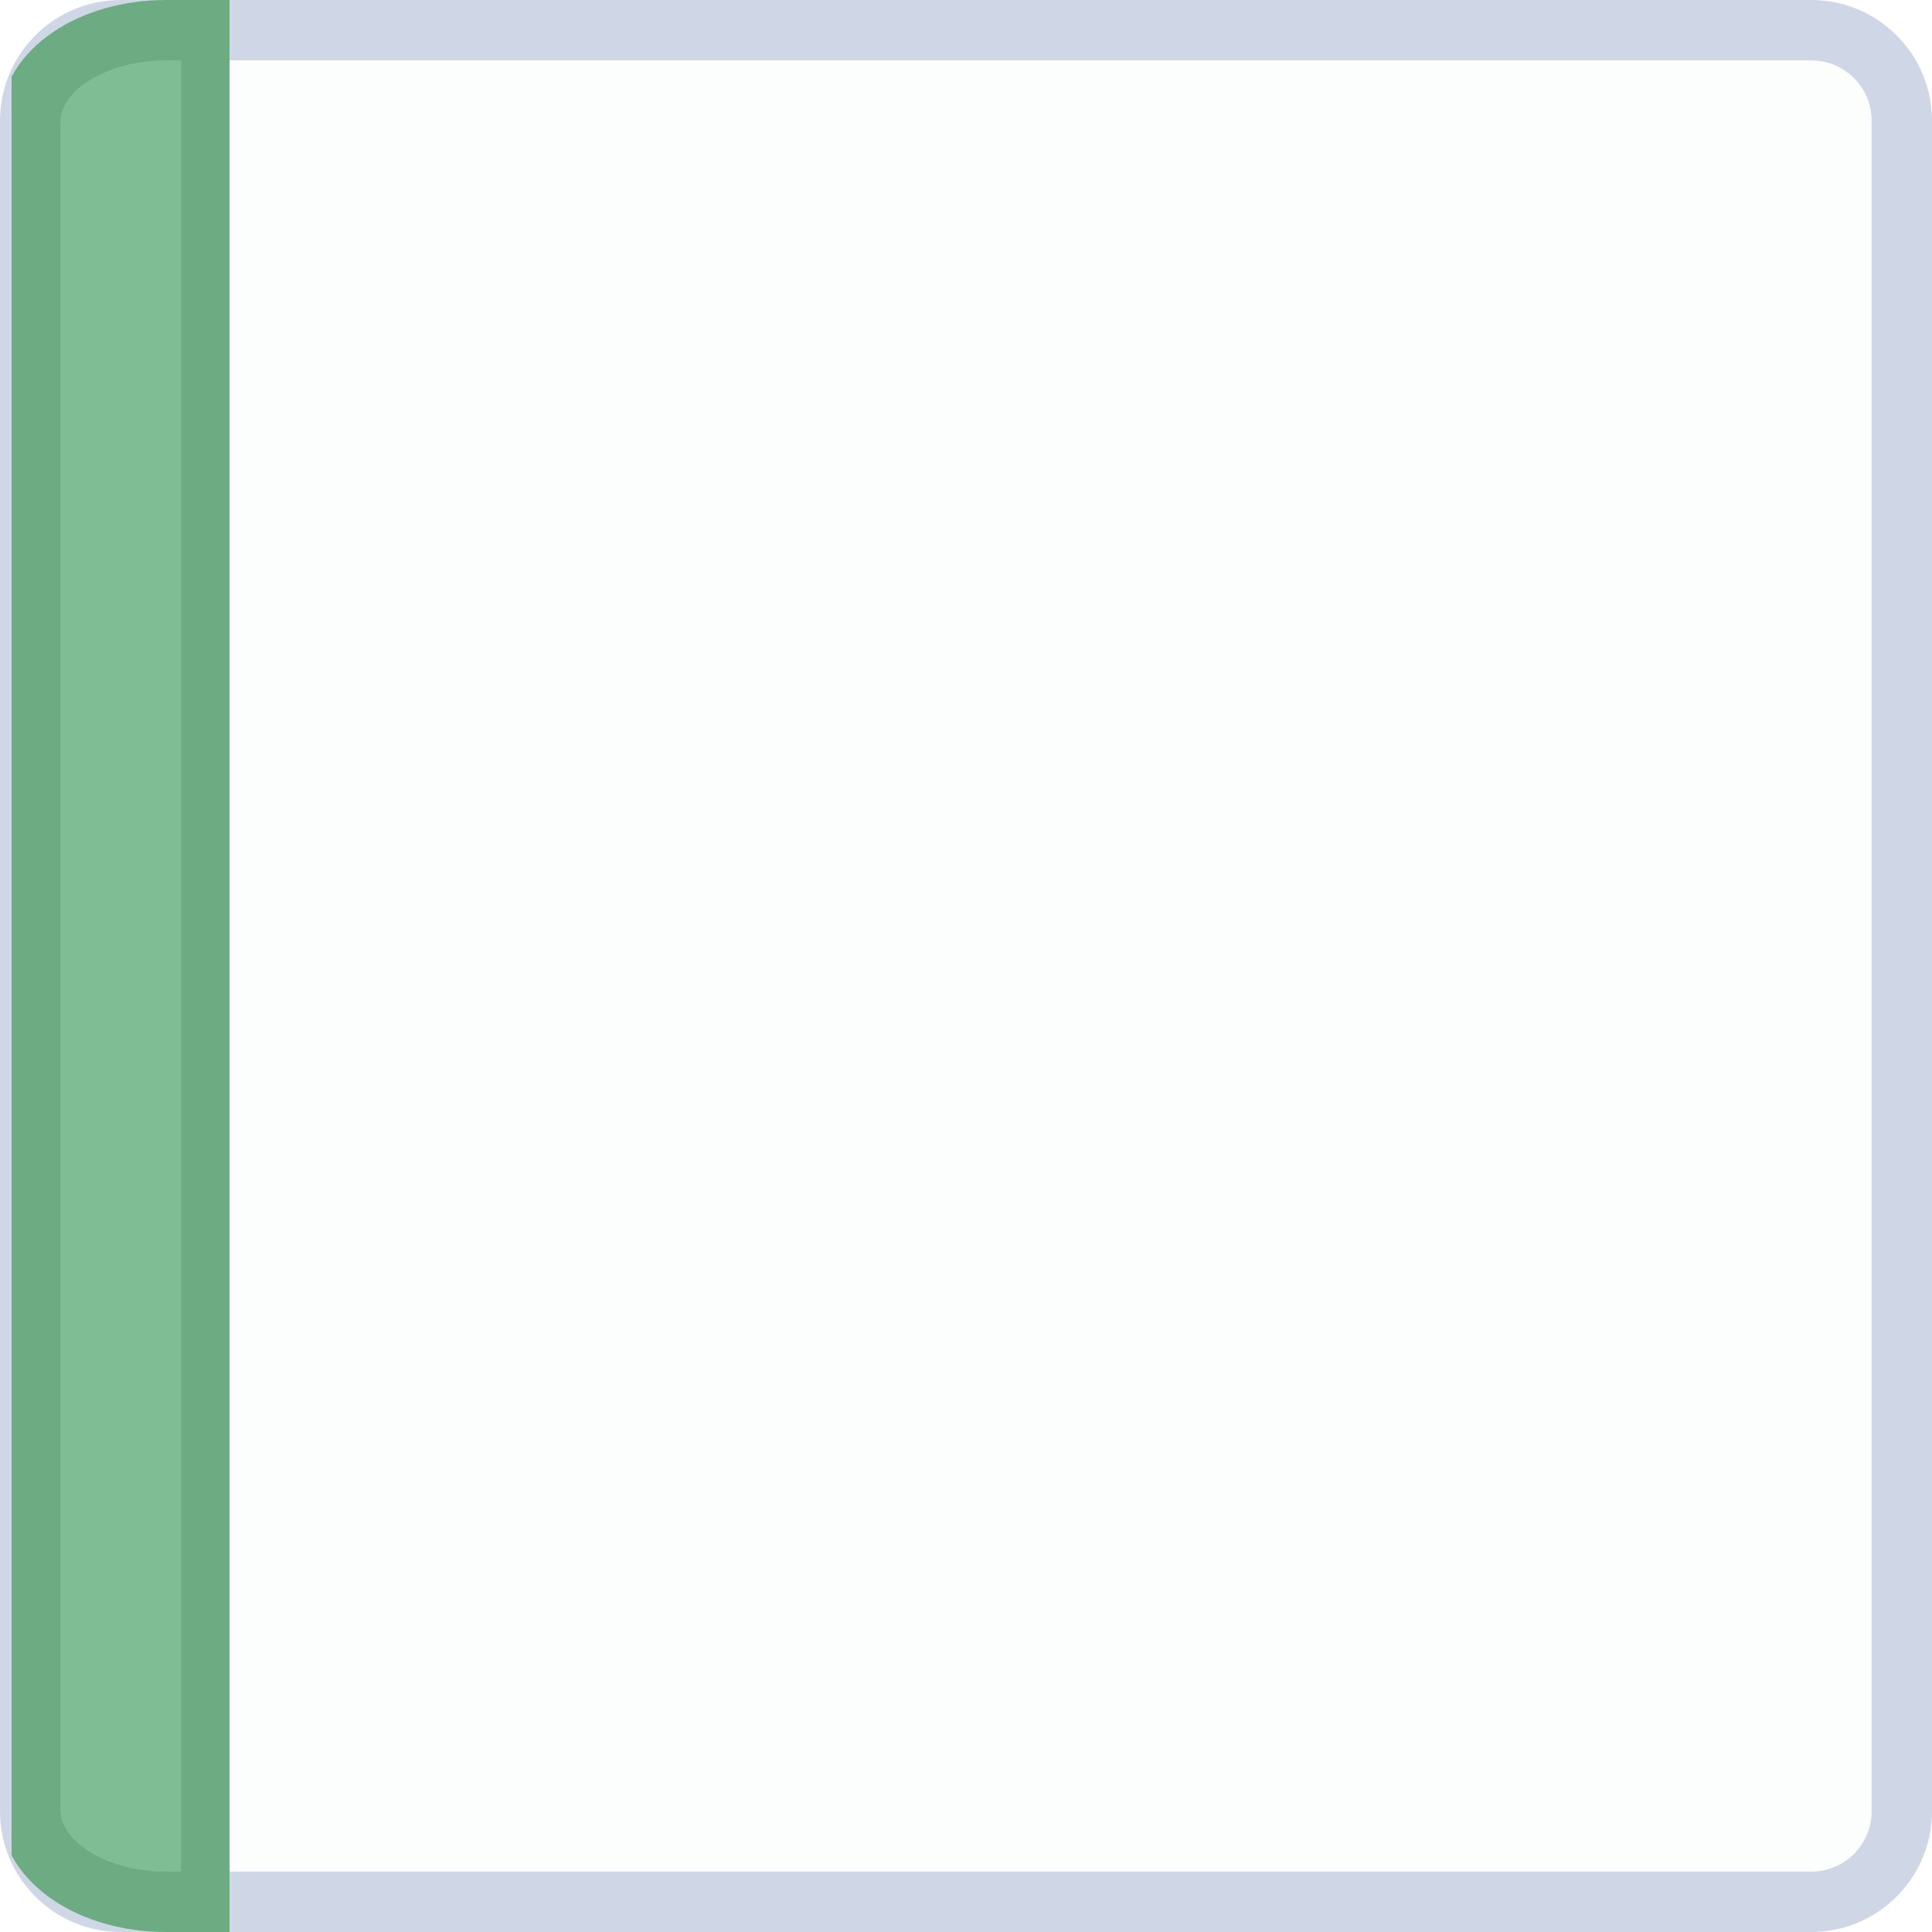
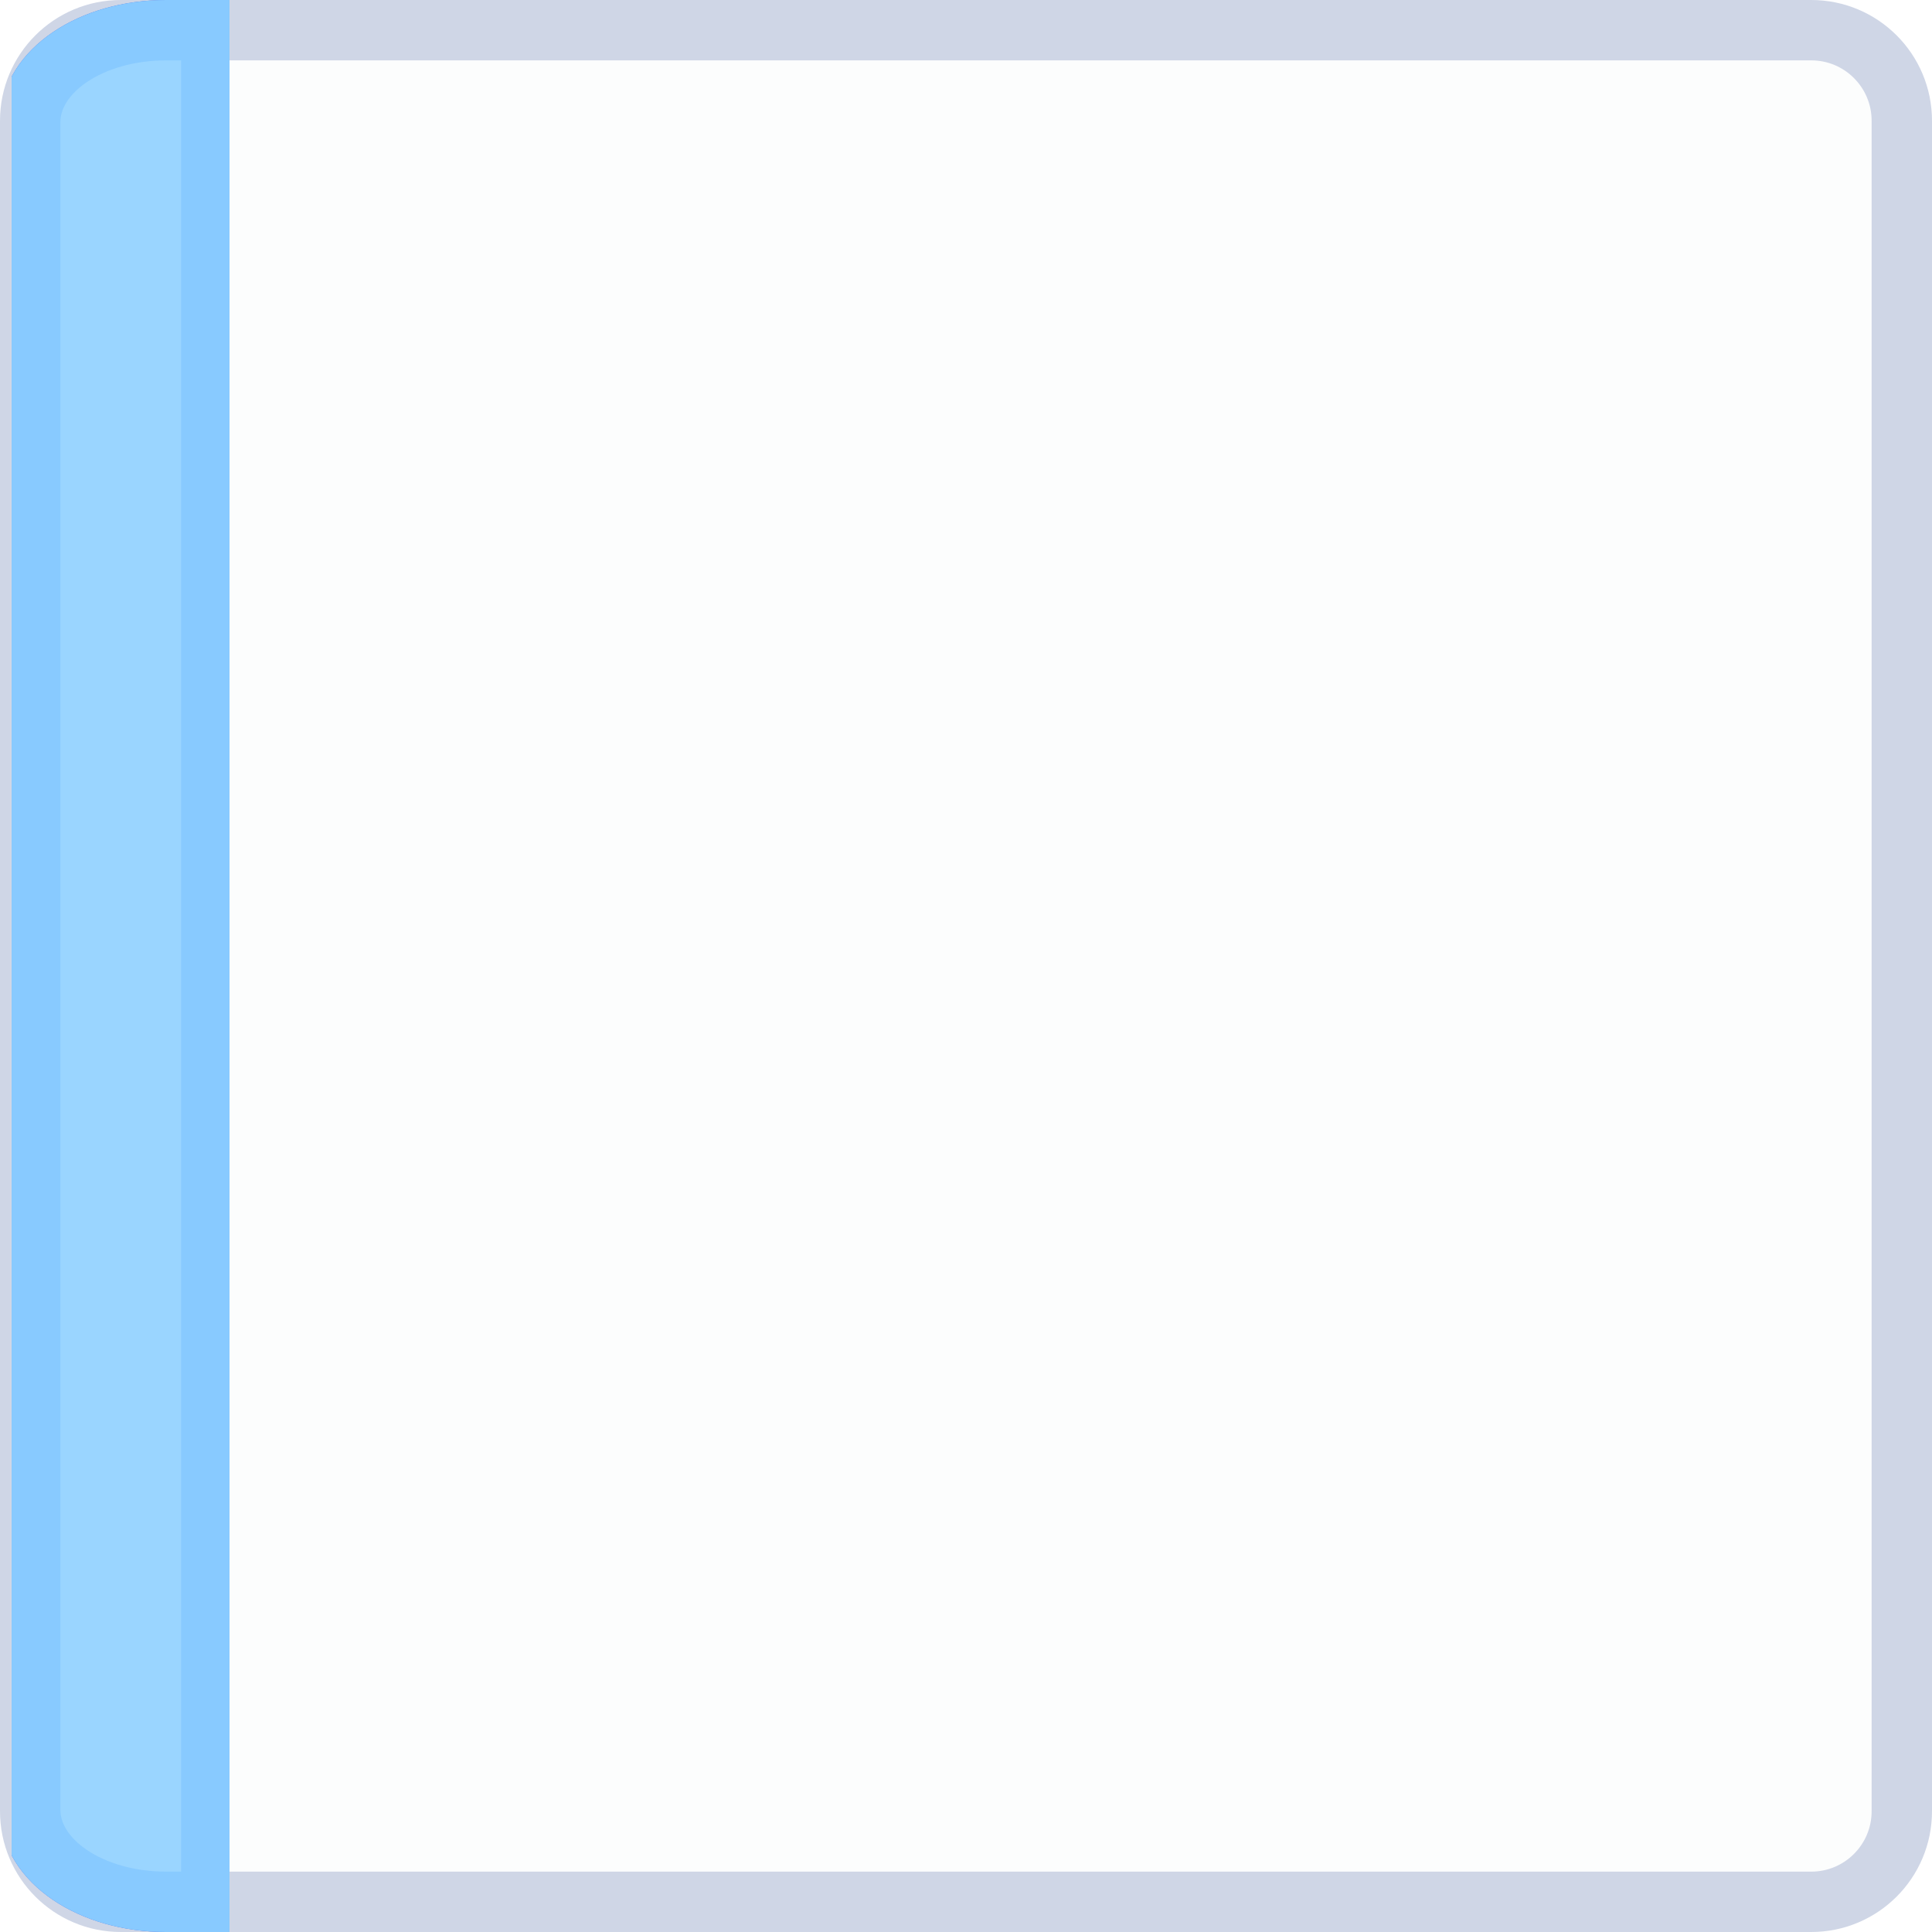
<svg xmlns="http://www.w3.org/2000/svg" width="32" height="32" viewBox="0 0 32 32" id="svg6621" version="1.1">
  <defs id="defs6623">
-     <filter style="color-interpolation-filters:sRGB;" id="filter3336">
-       <feColorMatrix type="hueRotate" values="40" result="color1" id="feColorMatrix3338" />
-       <feColorMatrix type="saturate" values="1" result="color2" id="feColorMatrix3340" />
+     <filter style="color-interpolation-filters:sRGB;" id="filter3384">
+       <feComposite in2="SourceGraphic" operator="arithmetic" k1="0" k2="1" result="composite1" id="feComposite3386" />
+       <feColorMatrix in="composite1" values="1" type="saturate" result="colormatrix1" id="feColorMatrix3388" />
+       <feFlood flood-opacity="1" flood-color="rgb(1,103,255)" result="flood1" id="feFlood3390" />
+       <feBlend in="flood1" in2="colormatrix1" mode="screen" result="blend1" id="feBlend3392" />
+       <feBlend in2="blend1" mode="darken" result="blend2" id="feBlend3394" />
+       <feColorMatrix in="blend2" values="1" type="saturate" result="colormatrix2" id="feColorMatrix3396" />
+       <feComposite in="colormatrix2" in2="SourceGraphic" operator="in" k2="1" result="composite2" id="feComposite3398" />
    </filter>
  </defs>
  <g id="layer1" transform="translate(0,-1020.362)">
    <rect style="display:inline;opacity:1;fill:#fcfdfd;fill-opacity:1;stroke:#cfd6e6;stroke-width:1;stroke-linecap:round;stroke-linejoin:miter;stroke-miterlimit:4;stroke-dasharray:none;stroke-dashoffset:0;stroke-opacity:1" id="rect4160" width="31" height="31" x="0.5" y="1020.862" rx="1.5" ry="1.5" />
-     <path style="display:inline;opacity:1;fill:#9ab87c;fill-opacity:1;stroke:#88a66a;stroke-width:1;stroke-linecap:round;stroke-linejoin:miter;stroke-miterlimit:4;stroke-dasharray:none;stroke-dashoffset:0;stroke-opacity:1;filter:url(#filter3336)" d="m 2.75,1020.862 0.75,0 0,31 -0.75,0 c -1.246,0 -2.25,-0.68 -2.25,-1.526 l 0,-27.948 c 0,-0.845 1.004,-1.526 2.25,-1.526 z" id="rect4162-5" />
+     <path style="display:inline;opacity:1;fill:#9ab87c;fill-opacity:1;stroke:#88a66a;stroke-width:1;stroke-linecap:round;stroke-linejoin:miter;stroke-miterlimit:4;stroke-dasharray:none;stroke-dashoffset:0;stroke-opacity:1;filter:url(#filter3384)" d="m 2.75,1020.862 0.75,0 0,31 -0.75,0 c -1.246,0 -2.25,-0.68 -2.25,-1.526 l 0,-27.948 c 0,-0.845 1.004,-1.526 2.25,-1.526 z" id="rect4162-5" />
  </g>
</svg>
